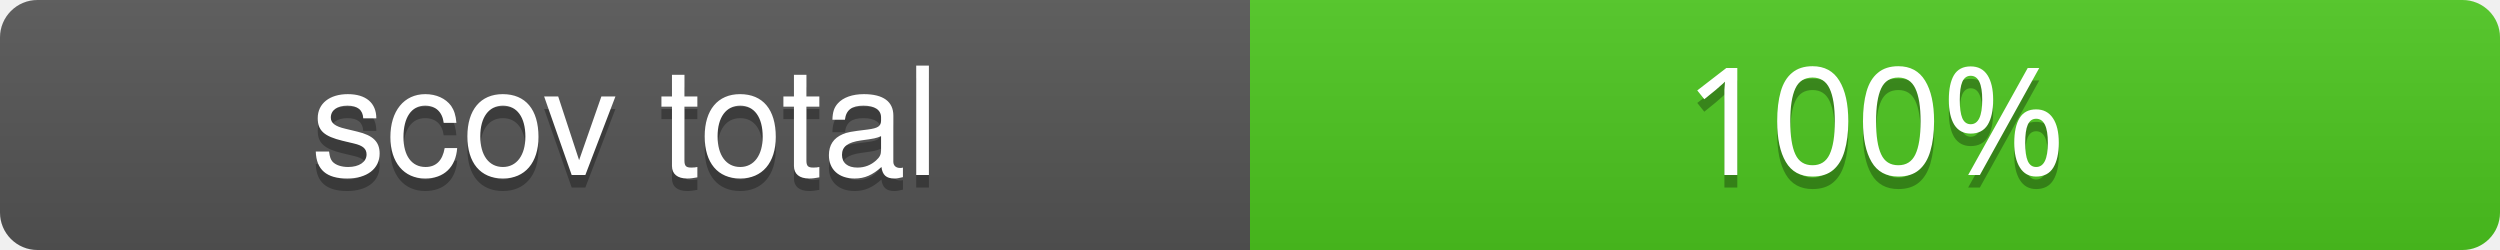
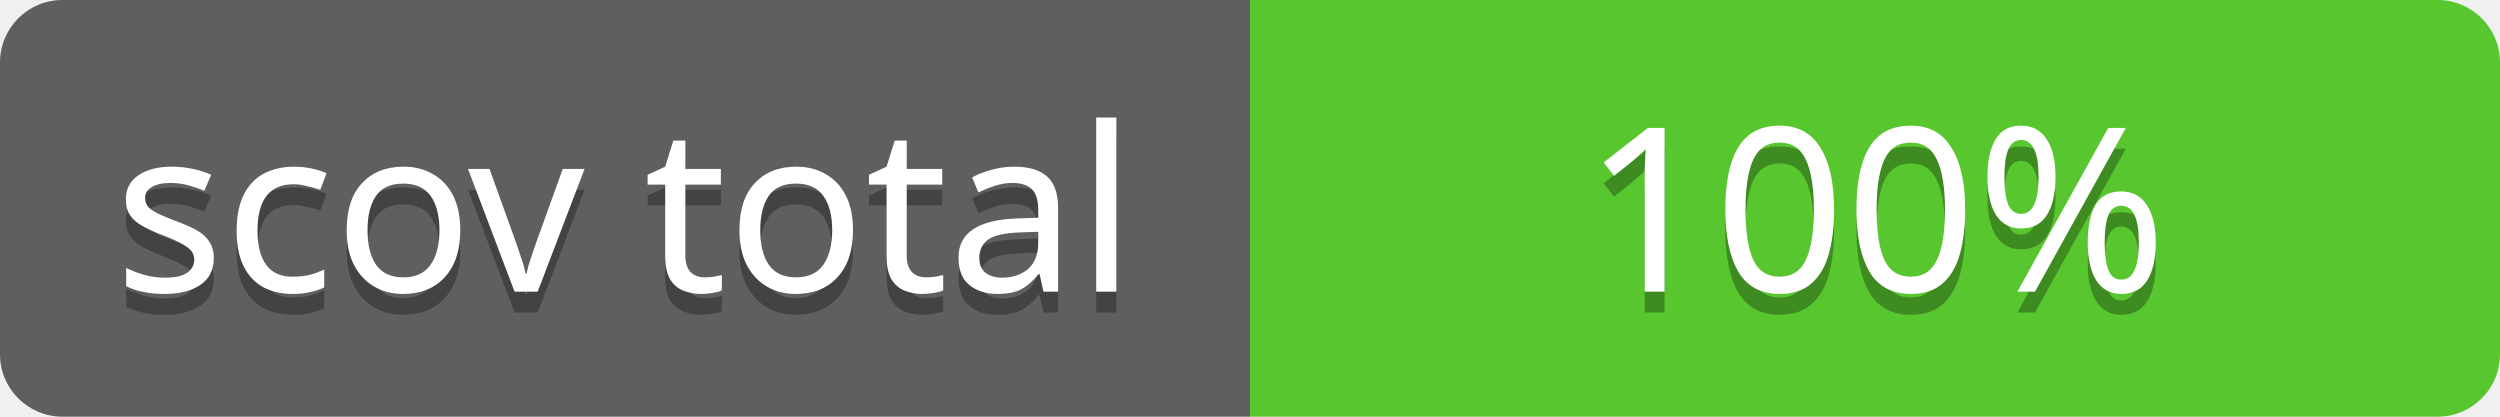
- <svg xmlns="http://www.w3.org/2000/svg" contentScriptType="text/ecmascript" contentStyleType="text/css" preserveAspectRatio="xMidYMid meet" version="1.0" height="20" width="100%">
-   <linearGradient id="smooth" x2="0" y2="100%">
+ <svg xmlns="http://www.w3.org/2000/svg" contentScriptType="text/ecmascript" contentStyleType="text/css" preserveAspectRatio="xMidYMid meet" version="1.0" height="20" width="120">
+   <linearGradient id="smooth" x2="0" y2="120">
    <stop offset="0" stop-color="#bbb" stop-opacity=".1" />
    <stop offset="1" stop-opacity=".1" />
  </linearGradient>
  <clipPath id="round">
-     <rect height="20" width="200" rx="3" fill="#fff" />
+     <rect height="20" width="120" rx="3" fill="#fff" />
  </clipPath>
  <g clip-path="url(#round)">
-     <rect height="20" width="100" fill="#555" />
-     <rect x="100" height="20" width="100" fill="#4dc71f" />
-     <rect height="20" width="200" fill="url(#smooth)" />
+     <rect height="20" width="60" fill="#555" />
+     <rect x="60" height="20" width="60" fill="#4dc71f" />
+     <rect height="20" width="120" fill="url(#smooth)" />
  </g>
-   <g fill="#fff" text-anchor="middle" font-family="Helvetica" size="16">
-     <text x="50" y="15" fill="#010101" fill-opacity="0.3">
+   <g fill="#fff" text-anchor="middle" font-family="Verdana,sans-serif" font-size="11">
+     <text x="30" y="15" fill="#010101" fill-opacity="0.3">
scov total
</text>
-     <text x="50" y="14">
+     <text x="30" y="14">
scov total
</text>
  </g>
-   <g fill="#fff" text-anchor="middle" font-family="Helvetica-Narrow-Bold" size="16">
-     <text x="150" y="15" fill="#010101" fill-opacity="0.3">
+   <g fill="#fff" text-anchor="middle" font-family="Verdana,sans-serif" font-size="11">
+     <text x="90" y="15" fill="#010101" fill-opacity="0.3">
100%
</text>
-     <text x="150" y="14">
+     <text x="90" y="14">
100%
</text>
  </g>
</svg>
